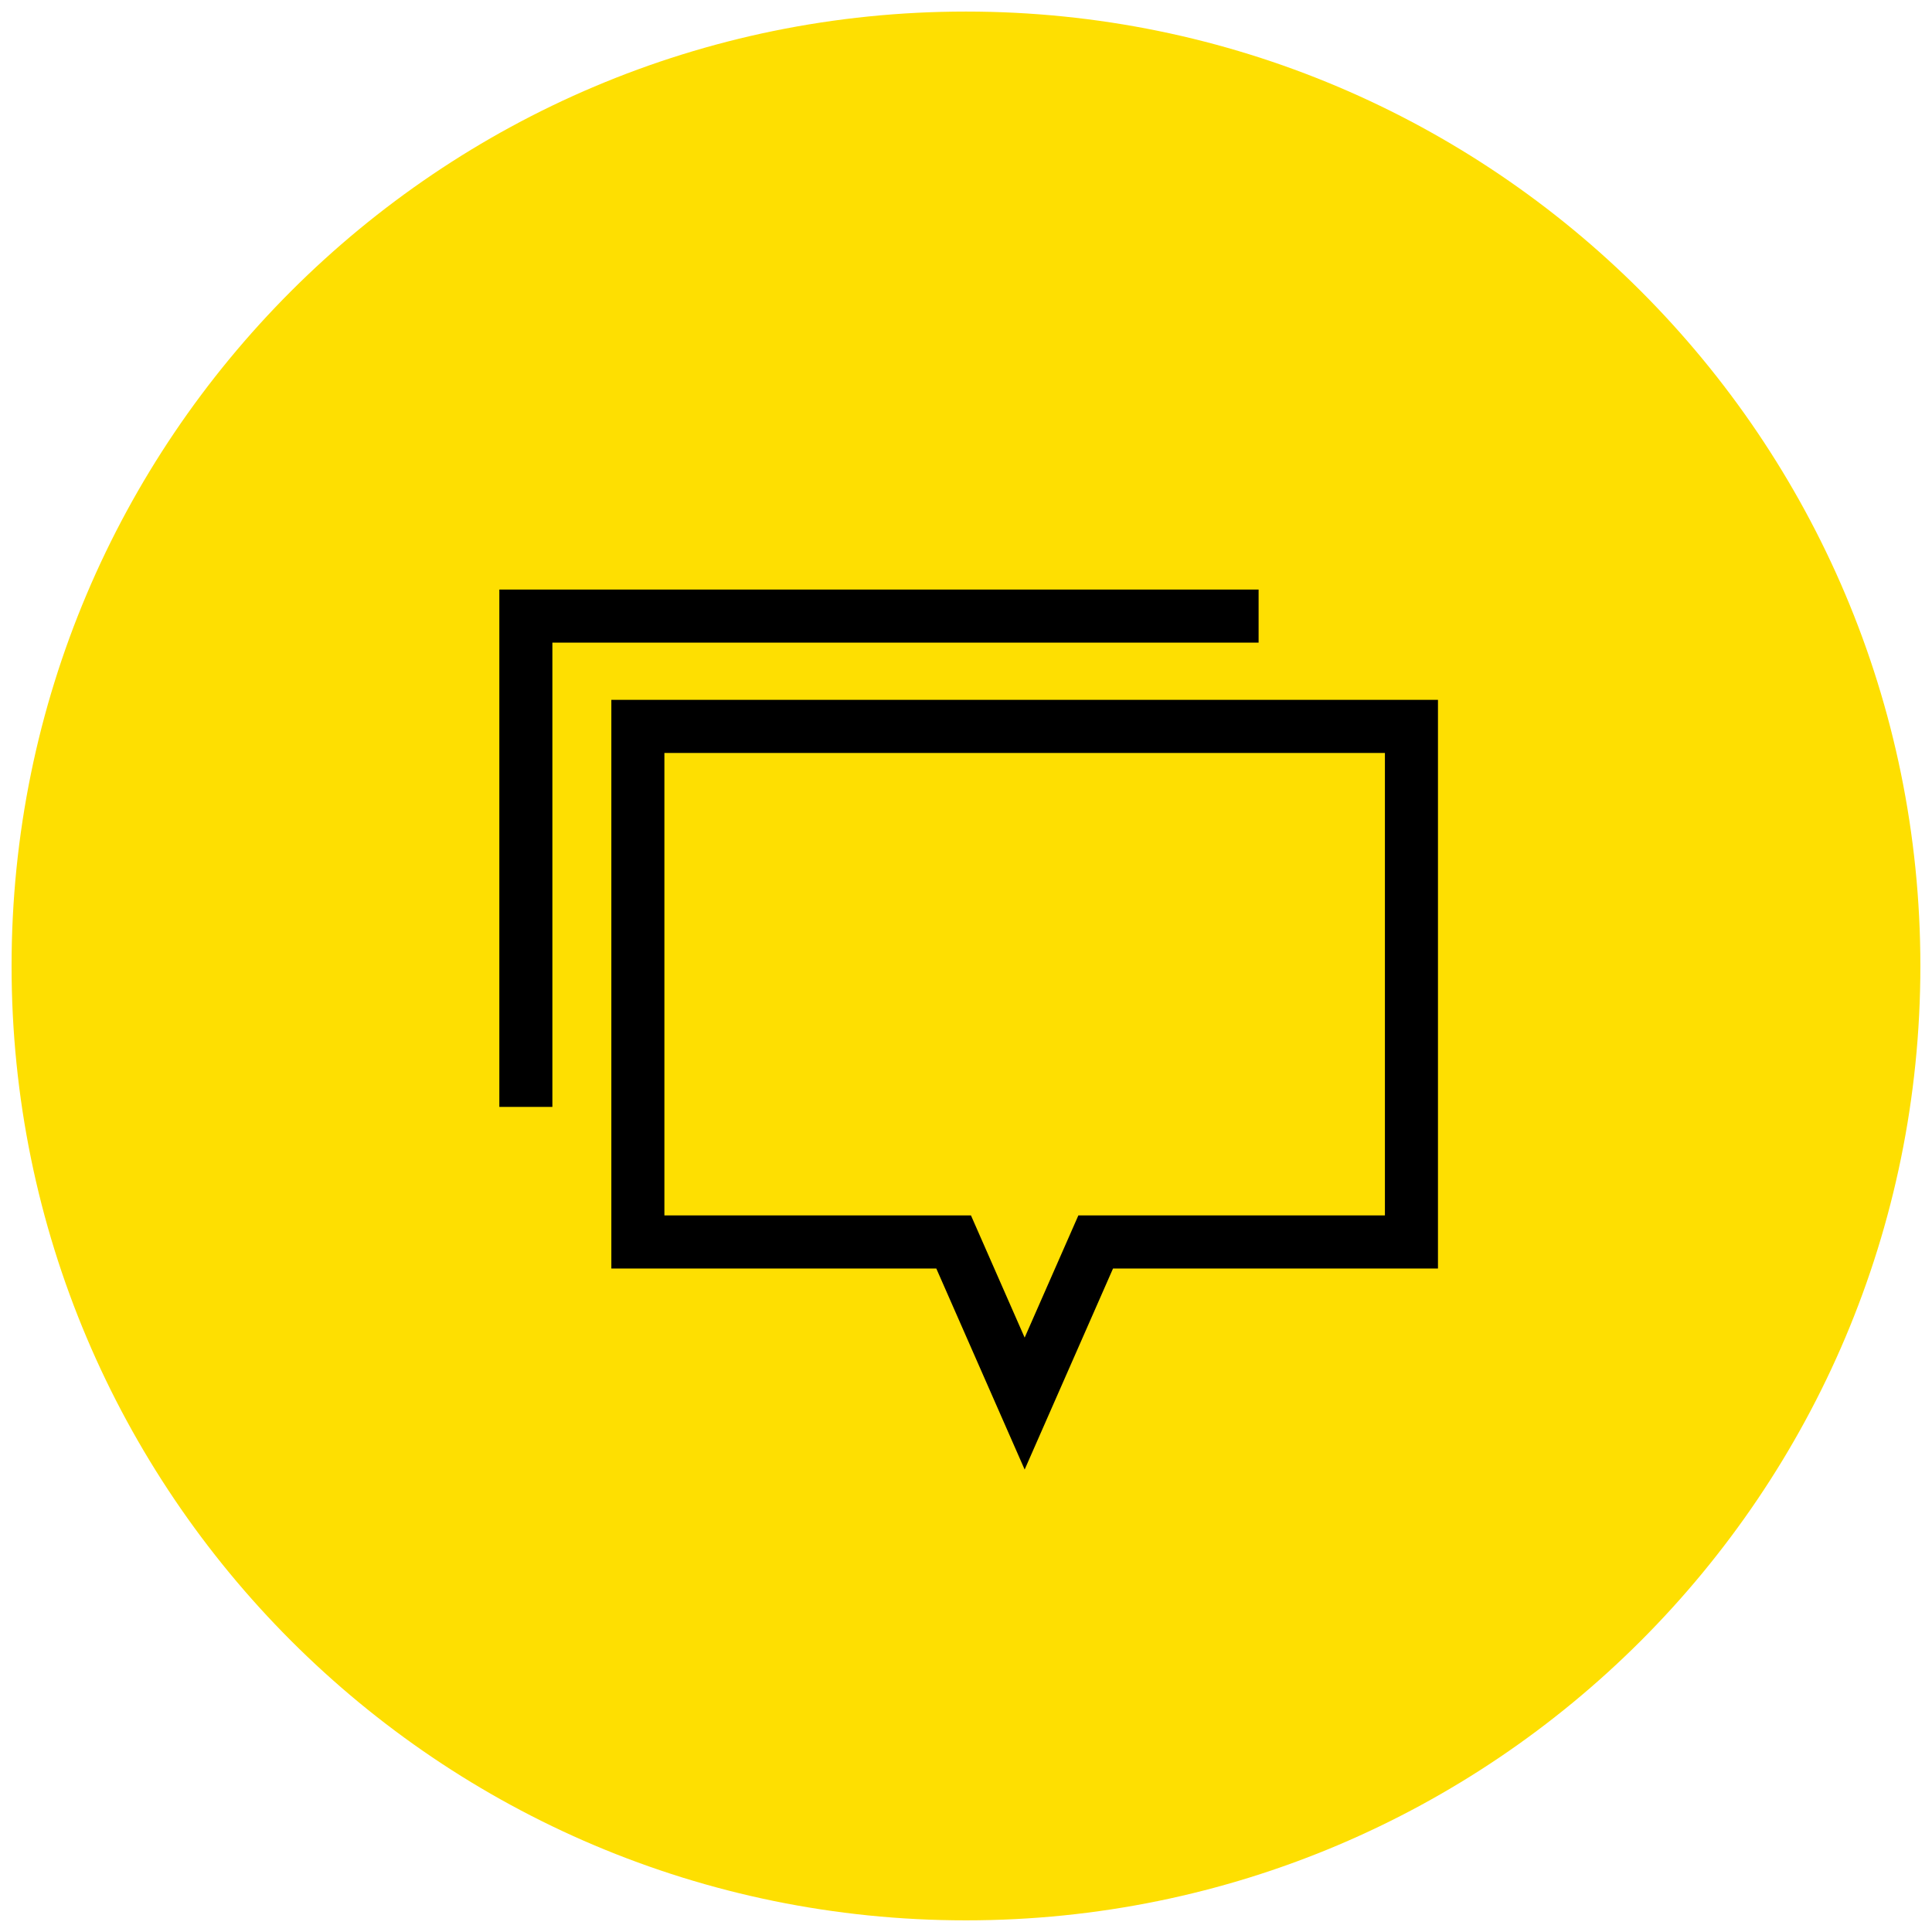
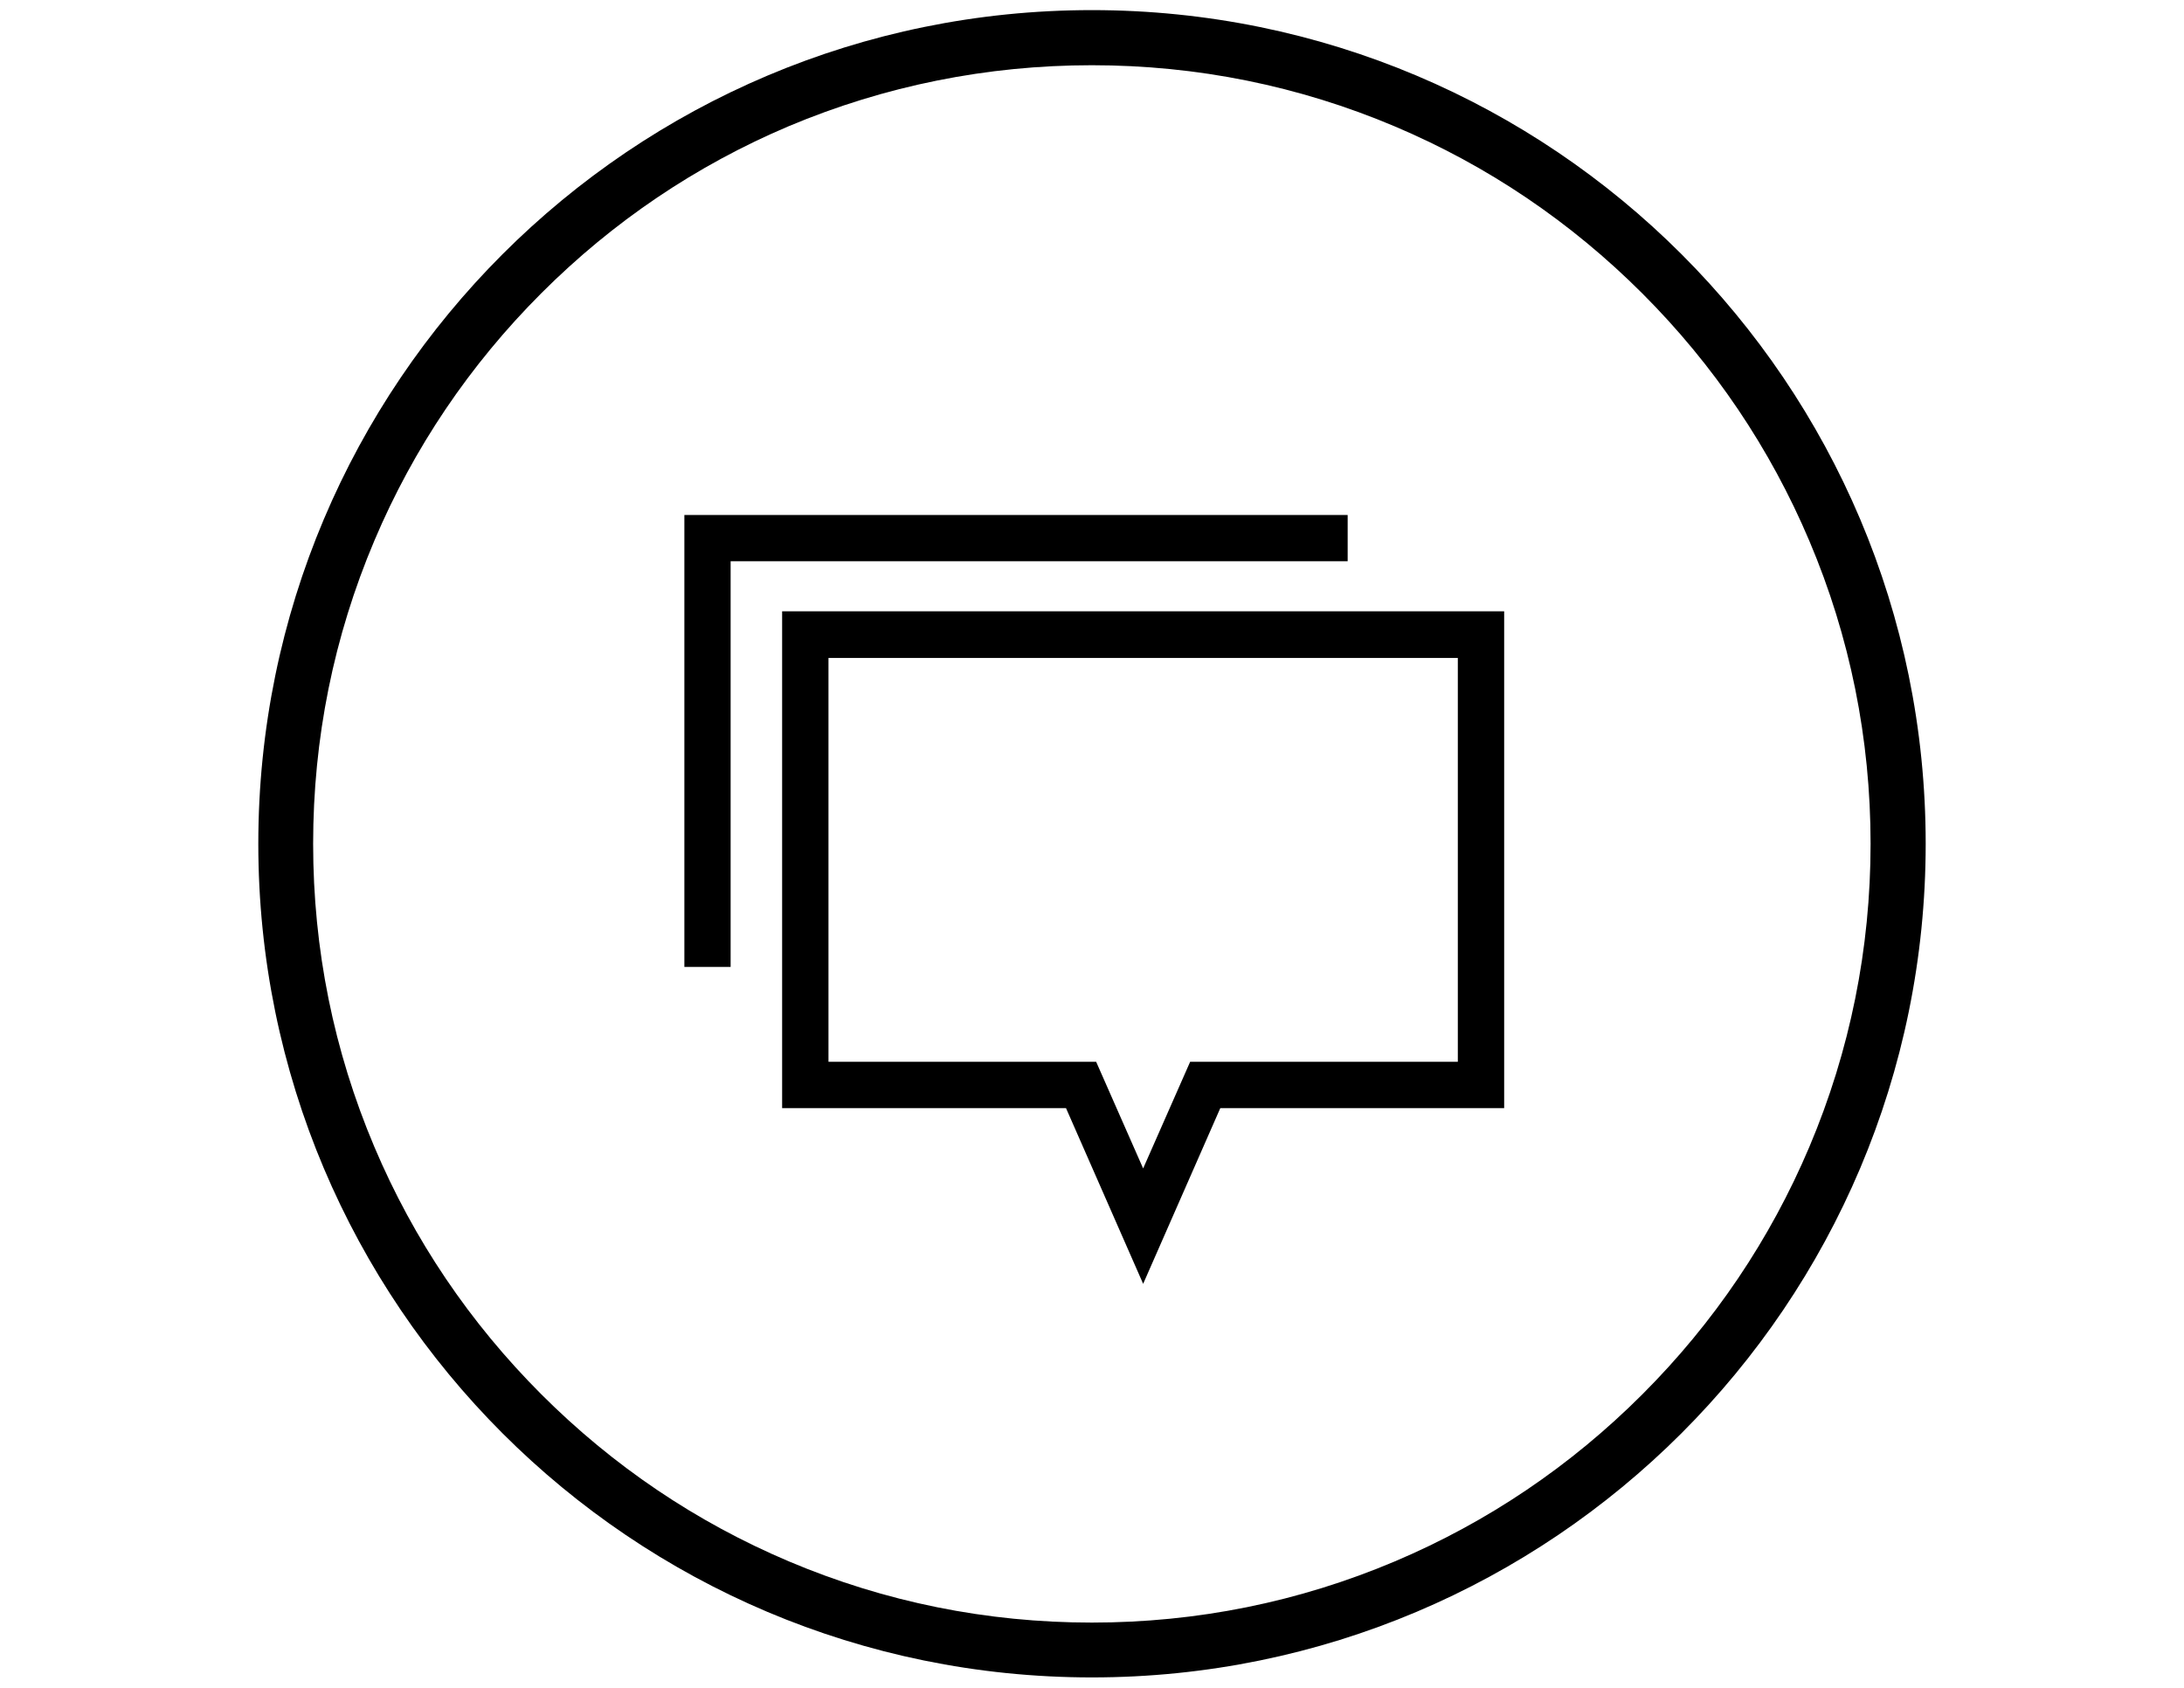
- <svg xmlns="http://www.w3.org/2000/svg" viewBox="0 0 500 500" fill-rule="evenodd" clip-rule="evenodd" stroke-linejoin="round" stroke-miterlimit="1.414">
-   <circle cx="262.94" cy="2583.52" r="44.556" fill="#fedf01" transform="translate(-1207.623 -14071.832) scale(5.54353)" />
-   <path d="M372.145 328.29H288.05l-22.87 52.028-22.864-52.027h-84.101V181.117h213.93v147.174zm-200.2-133.424v119.675h79.337l13.898 31.63 13.904-31.63h79.331V194.866h-186.47z" fill-rule="nonzero" />
-   <path d="M325.725 152.577v13.733h-182.77v120.157h-13.727v-133.89h196.497z" fill-rule="nonzero" />
+ <svg xmlns="http://www.w3.org/2000/svg" viewBox="0 0 792 612">
+   <path d="M395.948 23.65c38.15 0 75.09 7.469 109.91 22.204 33.609 14.23 63.786 34.618 89.724 60.556 25.938 25.938 46.326 56.116 60.556 89.724 14.736 34.72 22.204 71.76 22.204 109.809s-7.468 75.09-22.204 109.91c-14.23 33.608-34.618 63.785-60.556 89.724-25.938 25.938-56.115 46.325-89.724 60.556-34.82 14.735-71.76 22.204-109.91 22.204s-75.09-7.469-109.91-22.204c-33.608-14.231-63.785-34.618-89.723-60.556-25.938-25.939-46.326-56.116-60.556-89.725-14.736-34.82-22.204-71.759-22.204-109.91s7.468-75.089 22.204-109.909c14.23-33.608 34.618-63.785 60.556-89.724 25.938-25.938 56.115-46.325 89.724-60.556 34.82-14.634 71.86-22.103 109.91-22.103m0-19.983c-166.934 0-302.277 135.343-302.277 302.276s135.343 302.276 302.276 302.276 302.378-135.242 302.378-302.276S562.983 3.667 395.948 3.667z" />
+   <path d="M545.467 401.81H442.52l-27.97 63.697-27.97-63.697H283.63V221.65h261.837v180.16zM300.436 238.574v146.43h97.072l17.04 38.665 17.041-38.664h97.073V238.574H300.436z" />
+   <path d="M488.712 186.733v16.772H264.951v147.09h-16.772V186.734h240.533z" />
</svg>
